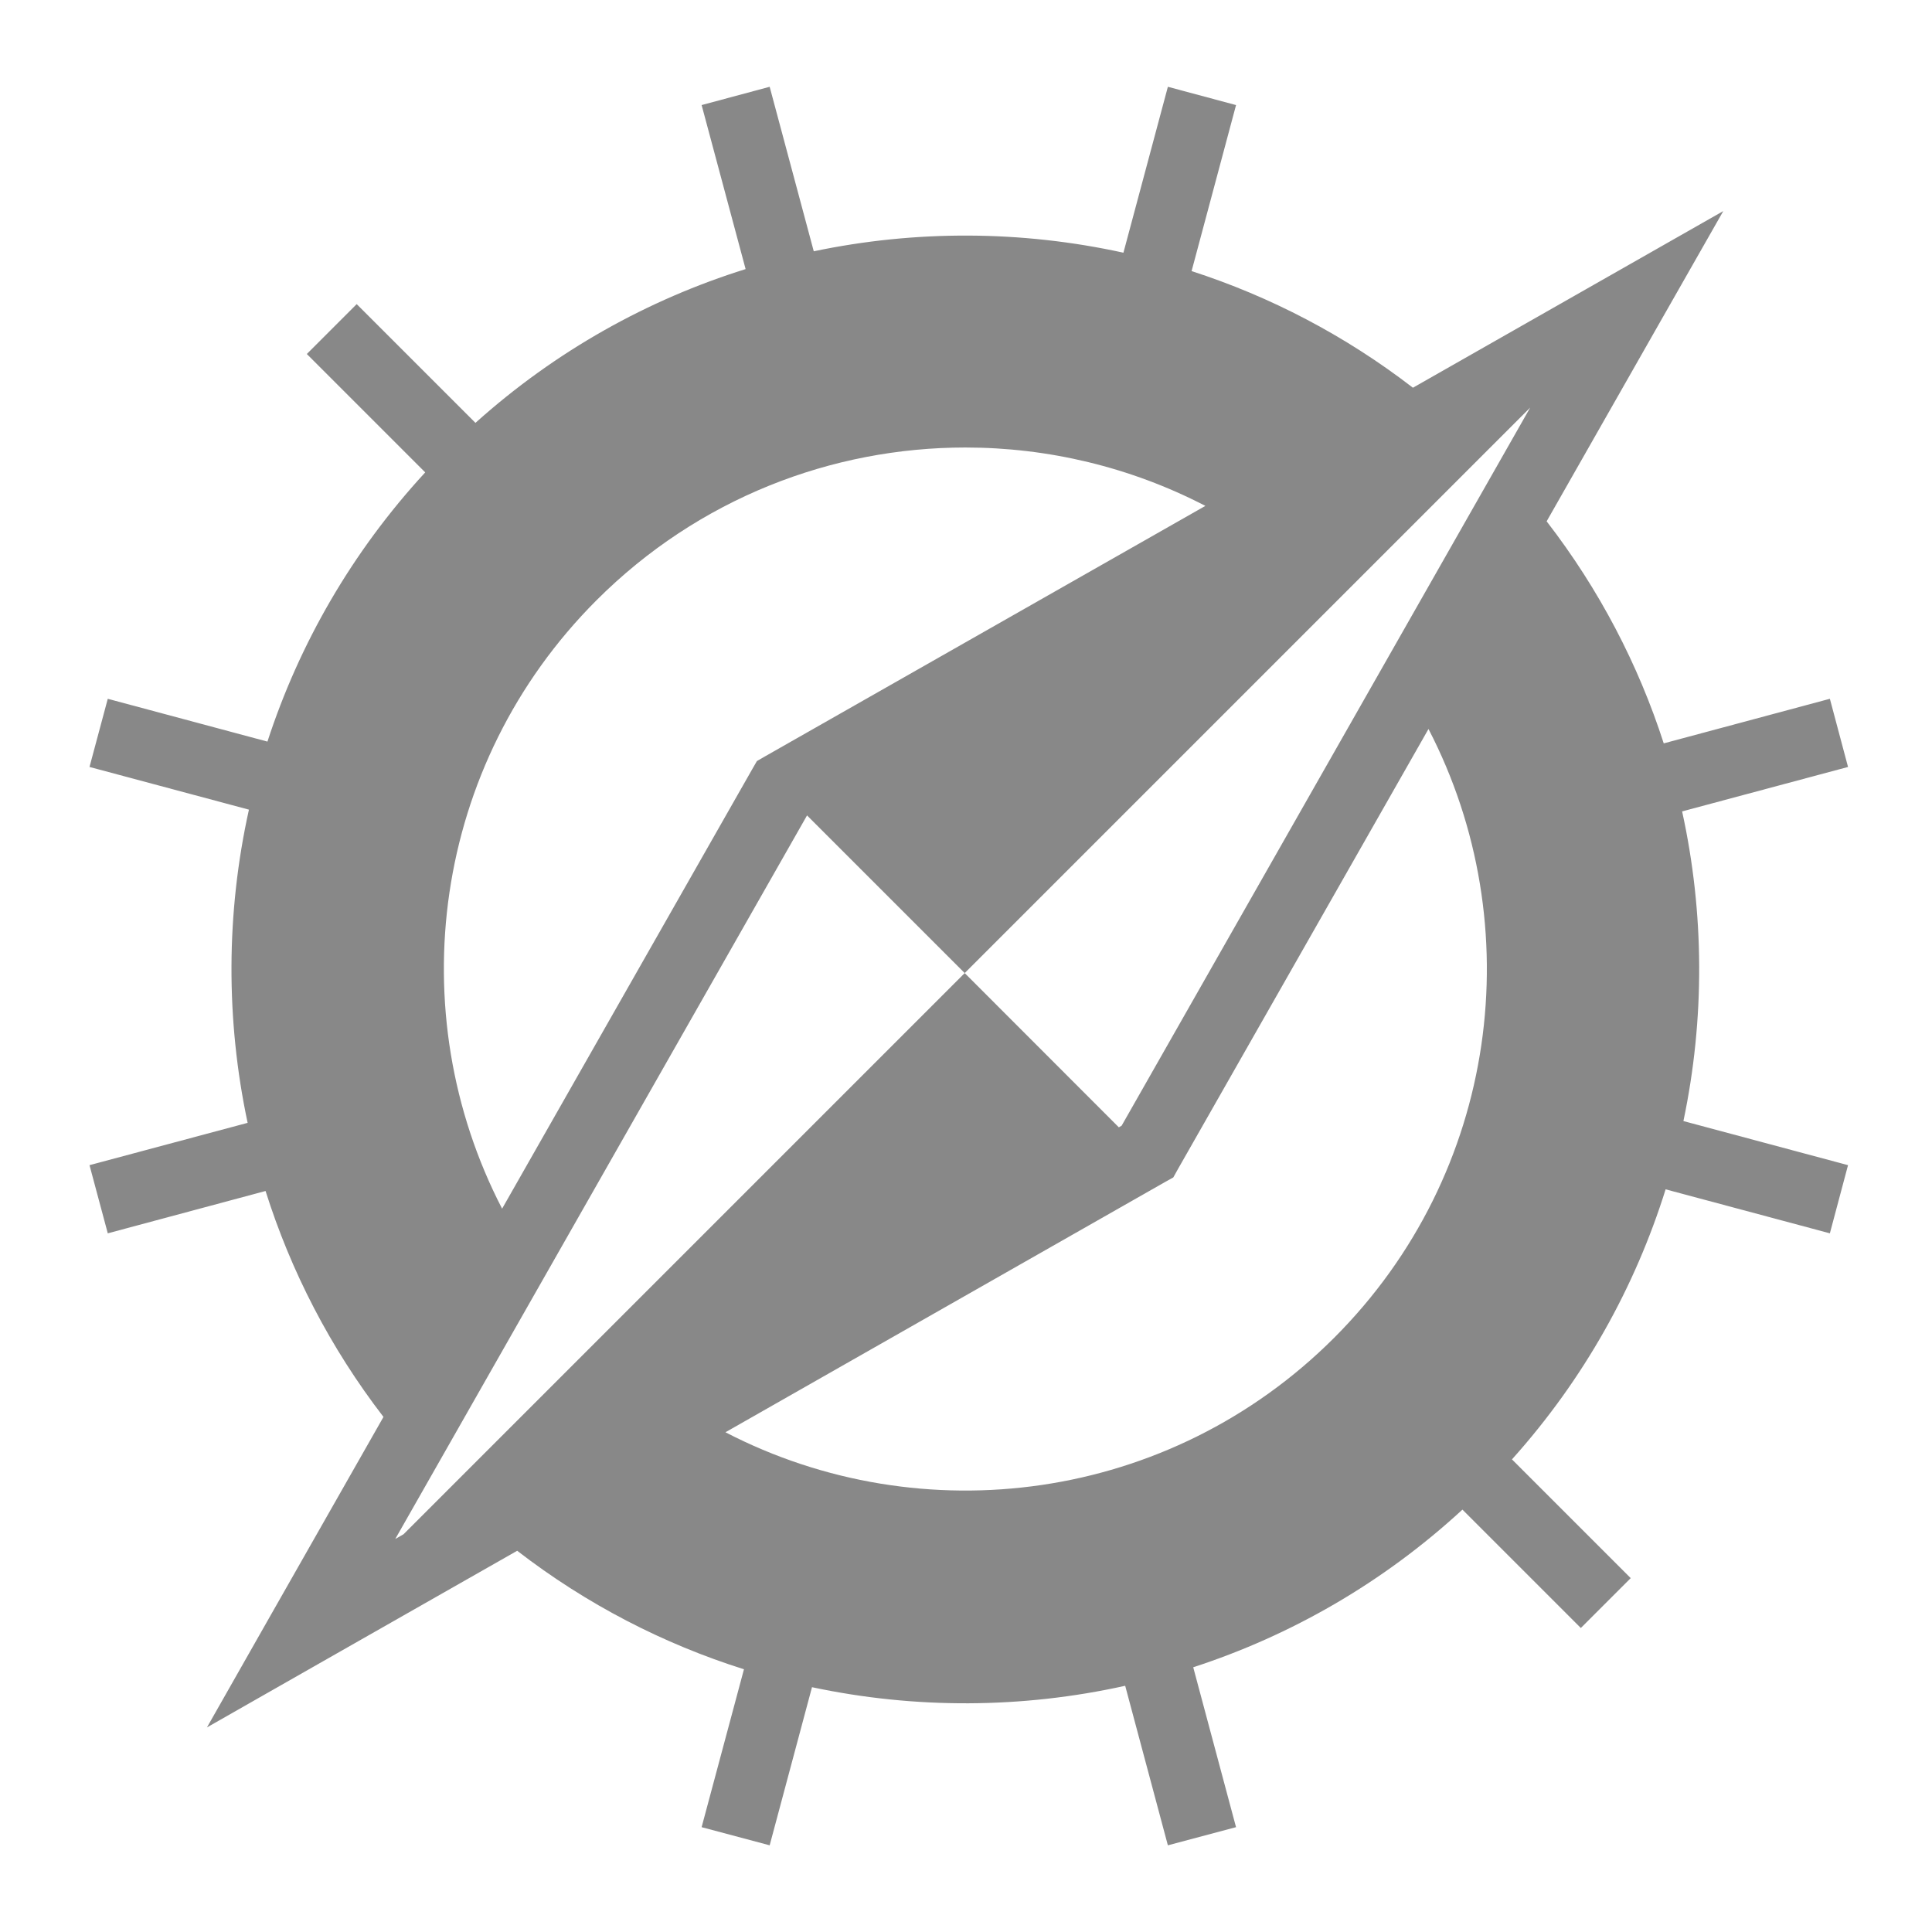
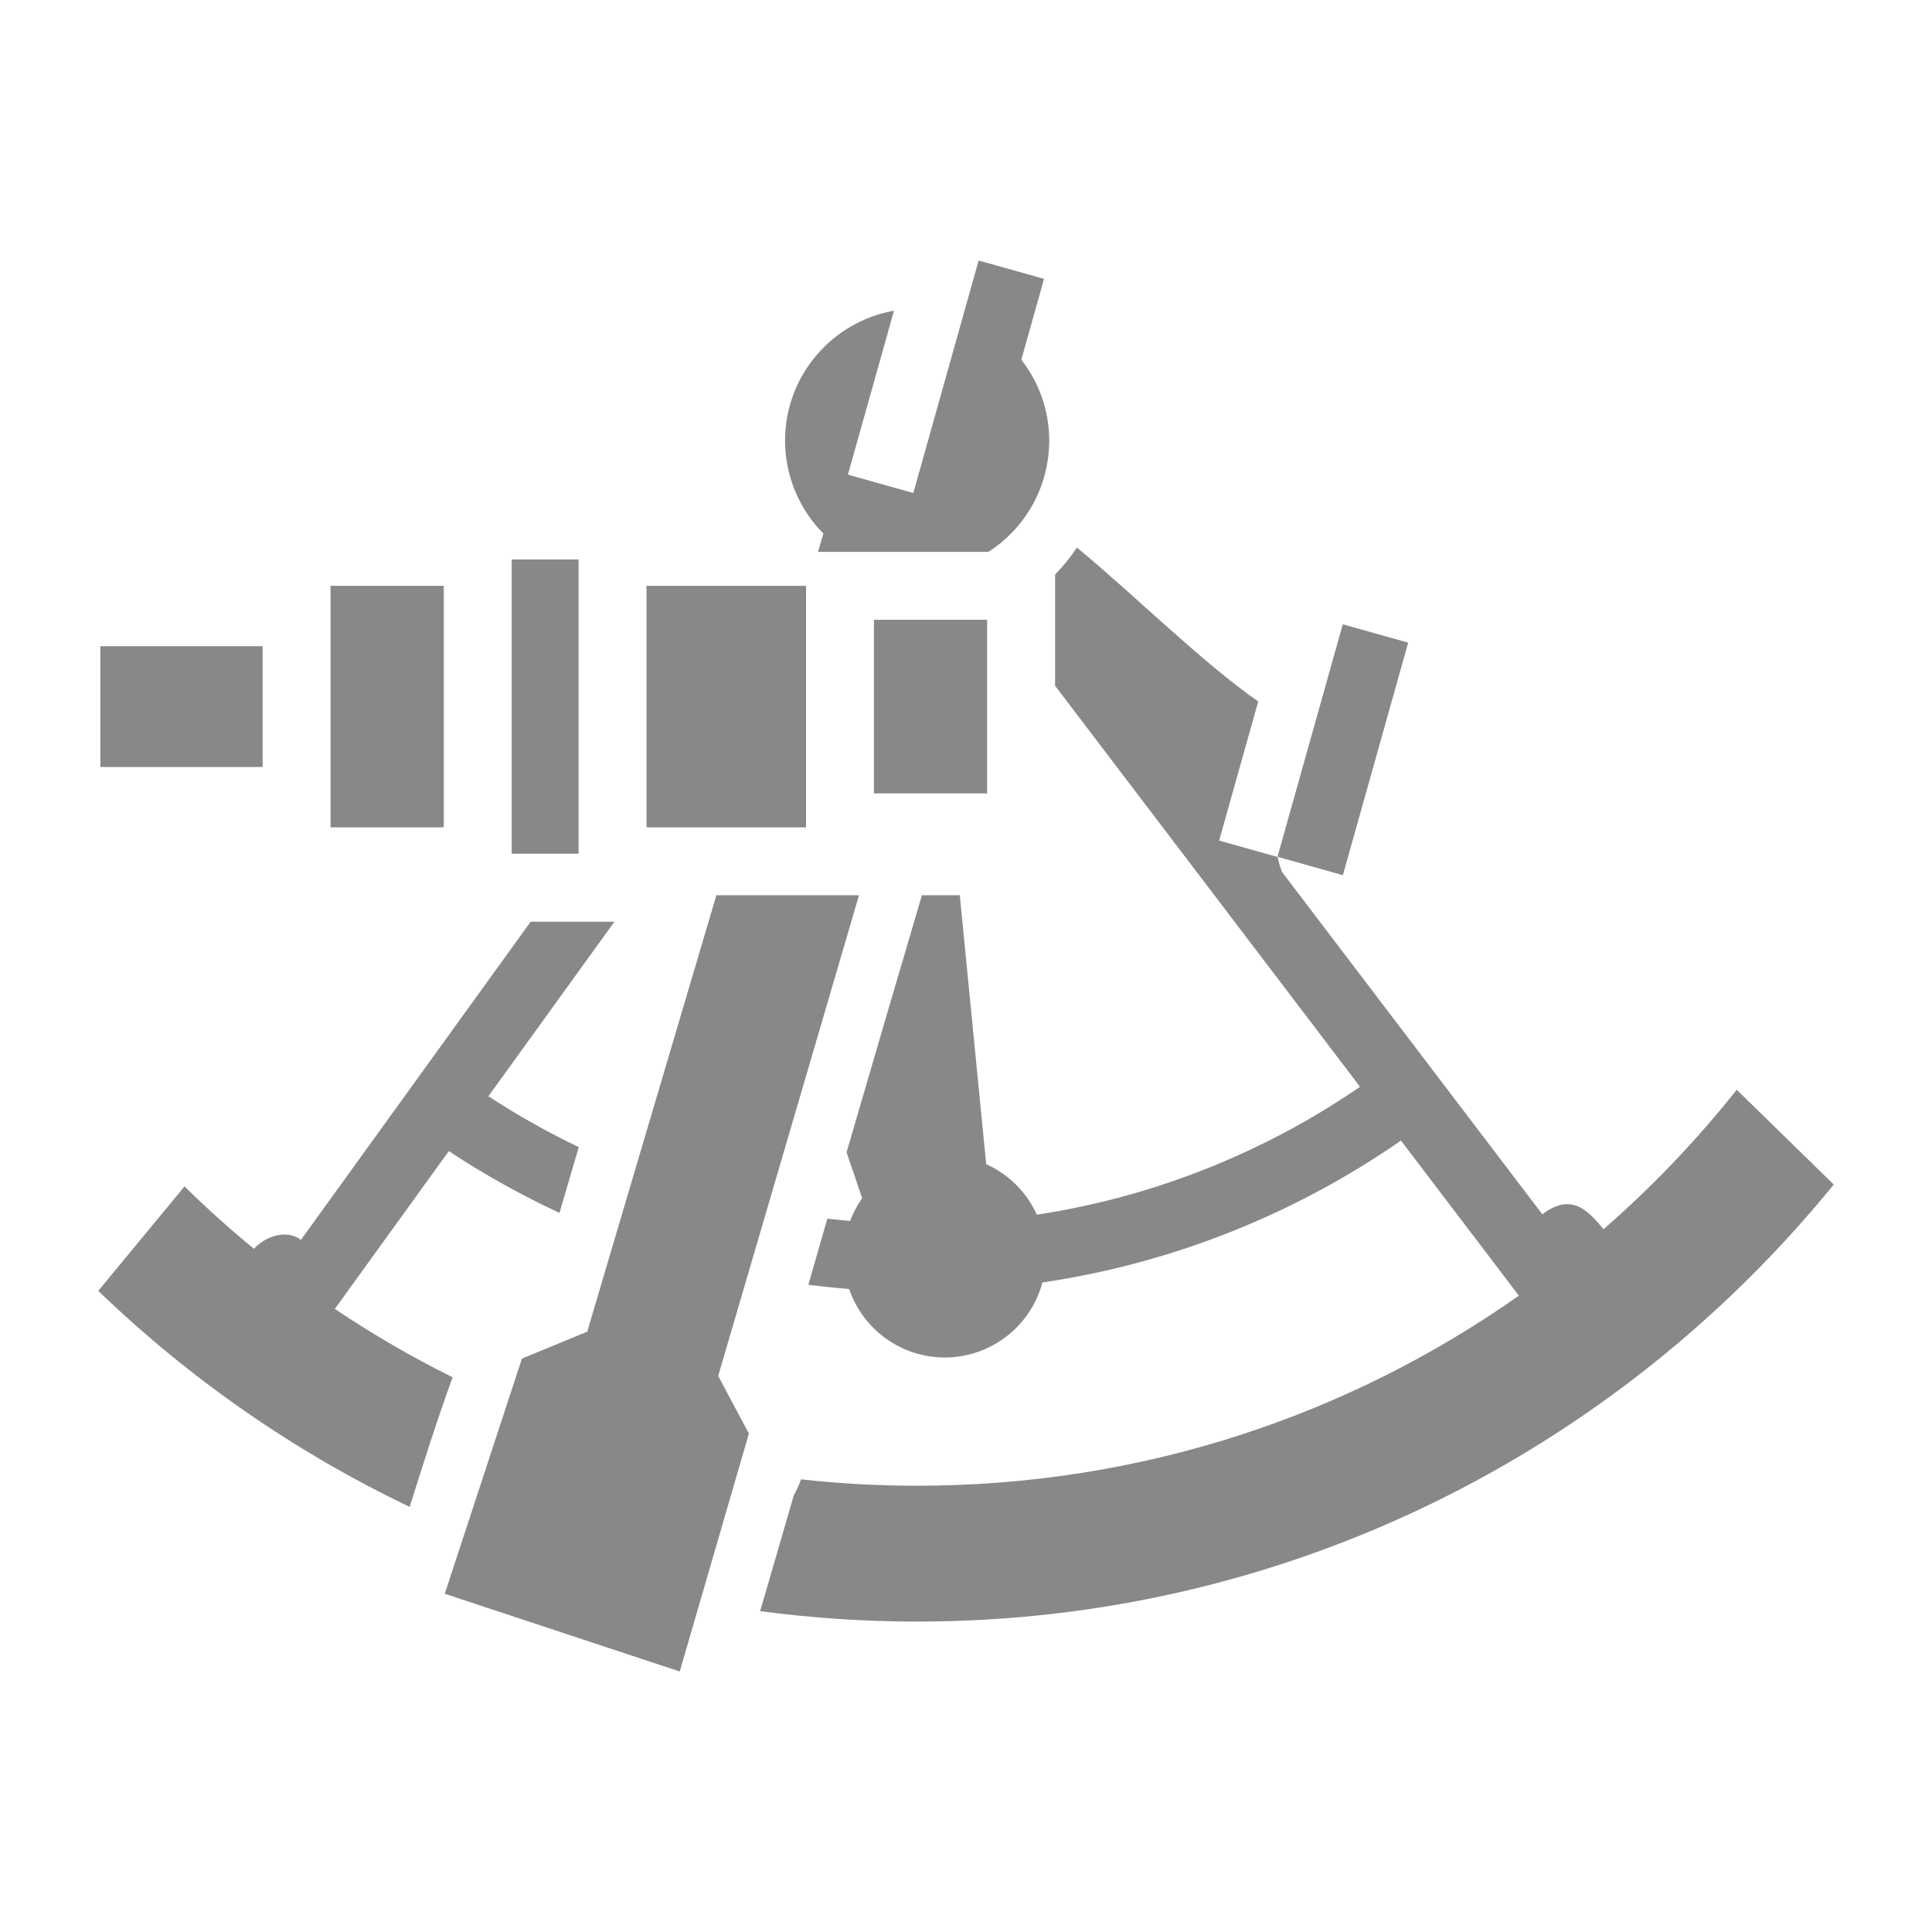
<svg xmlns="http://www.w3.org/2000/svg" viewBox="0 0 512 512" style="height: 512px; width: 512px;">
  <g class="" transform="translate(0,0)" style="">
-     <path d="M203.97 23l-18.032 4.844 11.656 43.468c-25.837 8.076-50.32 21.653-71.594 40.75L94.53 80.594l-13.218 13.22 31.376 31.374c-19.467 21.125-33.414 45.53-41.813 71.343l-42.313-11.343-4.843 18.063 42.25 11.313c-6.057 27.3-6.157 55.656-.345 83L23.72 308.78l4.843 18.064 41.812-11.22c6.693 21.225 17.114 41.525 31.25 59.876l-29.97 52.688-16.81 29.593 29.56-16.842 52.657-29.97c18.41 14.216 38.784 24.69 60.094 31.407l-11.22 41.844 18.033 4.81 11.218-41.905c27.345 5.808 55.698 5.686 83-.375l11.312 42.28 18.063-4.81-11.344-42.376c25.812-8.4 50.217-22.315 71.342-41.78l31.375 31.373 13.22-13.218-31.47-31.47c19.09-21.266 32.643-45.738 40.72-71.563l43.53 11.657 4.813-18.063-43.625-11.686c5.68-27.044 5.576-55.06-.344-82.063l43.97-11.78-4.813-18.063L440.908 197c-6.73-20.866-17.08-40.79-31.032-58.844l29.97-52.656 16.842-29.563-29.593 16.844-52.656 29.97c-17.998-13.875-37.874-24.198-58.657-30.906l11.783-44L309.5 23l-11.78 43.97c-27-5.925-55.02-6.05-82.064-.376L203.97 23zm201.56 85L297.25 298.313l-.75.437-40.844-40.875-148.72 148.72-2.186 1.25 109.125-191.75 41.78 41.78L405.532 108zm-149.686 10.594c21.858 0 43.717 5.166 63.594 15.47l-116.625 66.342-2.22 1.28-1.28 2.22-66.25 116.406c-26.942-52.04-18.616-117.603 25.03-161.25 26.99-26.988 62.38-40.468 97.75-40.468zm122.72 74.594c26.994 52.054 18.67 117.672-25.002 161.343-43.66 43.662-109.263 52.005-161.312 25.033l116.438-66.282 2.25-1.25 1.25-2.25 66.375-116.592z" fill="#888" fill-opacity="1" />
+     <path d="M259.348 69.037l17.33 4.867-6.016 21.416c4.62 5.93 7.39 13.372 7.39 21.47-.006 12.142-6.268 23.15-16.13 29.464h-45.147l1.434-4.848a35 35 0 0 1-10.16-24.615c0-17.235 12.463-31.55 28.866-34.452l-12.203 43.447 17.328 4.867 13.12-46.71 4.188-14.905zm26.048 76.078c14.414 11.826 33.446 30.675 48.047 40.774l-10.357 36.874 15.502 4.353c.257 1.342.64 2.682 1.195 4.014l68.957 90.68c7.848-6.045 12.38-.656 16.213 3.946a277.93 277.93 0 0 0 35.293-36.963l25.715 25.115c-57.415 70.63-144.954 115.828-242.91 115.828-14.104 0-27.986-.958-41.6-2.773 2.97-10.225 5.942-20.45 8.913-30.674a26.98 26.98 0 0 0 1.903-4.247 280.762 280.762 0 0 0 30.785 1.693c59.417 0 114.406-18.63 159.466-50.377l-31.246-41.09c-27.794 19.263-60.113 32.44-95.024 37.605a26.818 26.818 0 0 1-25.87 19.88 26.818 26.818 0 0 1-25.35-18.155c-3.626-.288-7.228-.662-10.805-1.12 1.67-5.84 3.352-11.68 5.036-17.52 2.008.23 4.024.433 6.05.604a26.817 26.817 0 0 1 3.17-6.046l-4.13-12.147c6.6-22.71 13.282-45.413 19.966-68.116h10.04l6.99 71.25a26.818 26.818 0 0 1 13.433 13.408c31.438-4.814 60.538-16.667 85.65-33.902l-80.82-106.278V152.27a53.75 53.75 0 0 0 5.79-7.155zm-132.066 3.14v78h-17.725v-78h17.725zm60.275 7v64H171.33v-64h42.275zm-96 0v64h-30v-64h30zm144 9v46h-30v-46h30zm94.25 1.19l17.327 4.867-17.305 61.616-17.33-4.867 8.312-29.593 1.507-5.367 7.487-26.655zm-286.25 5.81v32h-43v-32h43zm158.034 66l-37.312 127.388 8.14 15.27-18.33 63.05-62.273-20.6 20.455-62.324 17.303-7.13 34.225-115.656h37.79zm-64.802 7L129.43 290.52c7.644 5.007 15.65 9.503 23.953 13.482a9751.523 9751.523 0 0 0-5.123 17.428 225.38 225.38 0 0 1-29.32-16.38l-30.206 41.83a276.462 276.462 0 0 0 31.21 18.112c-4.116 11.318-7.75 22.83-11.378 34.344-30.56-14.602-58.404-34-82.527-57.244l22.86-27.674a277.37 277.37 0 0 0 18.405 16.53c2.902-3.237 8.592-5.312 12.445-2.37l60.887-84.324h22.2z" fill="#888" fill-opacity="1" />
  </g>
</svg>
